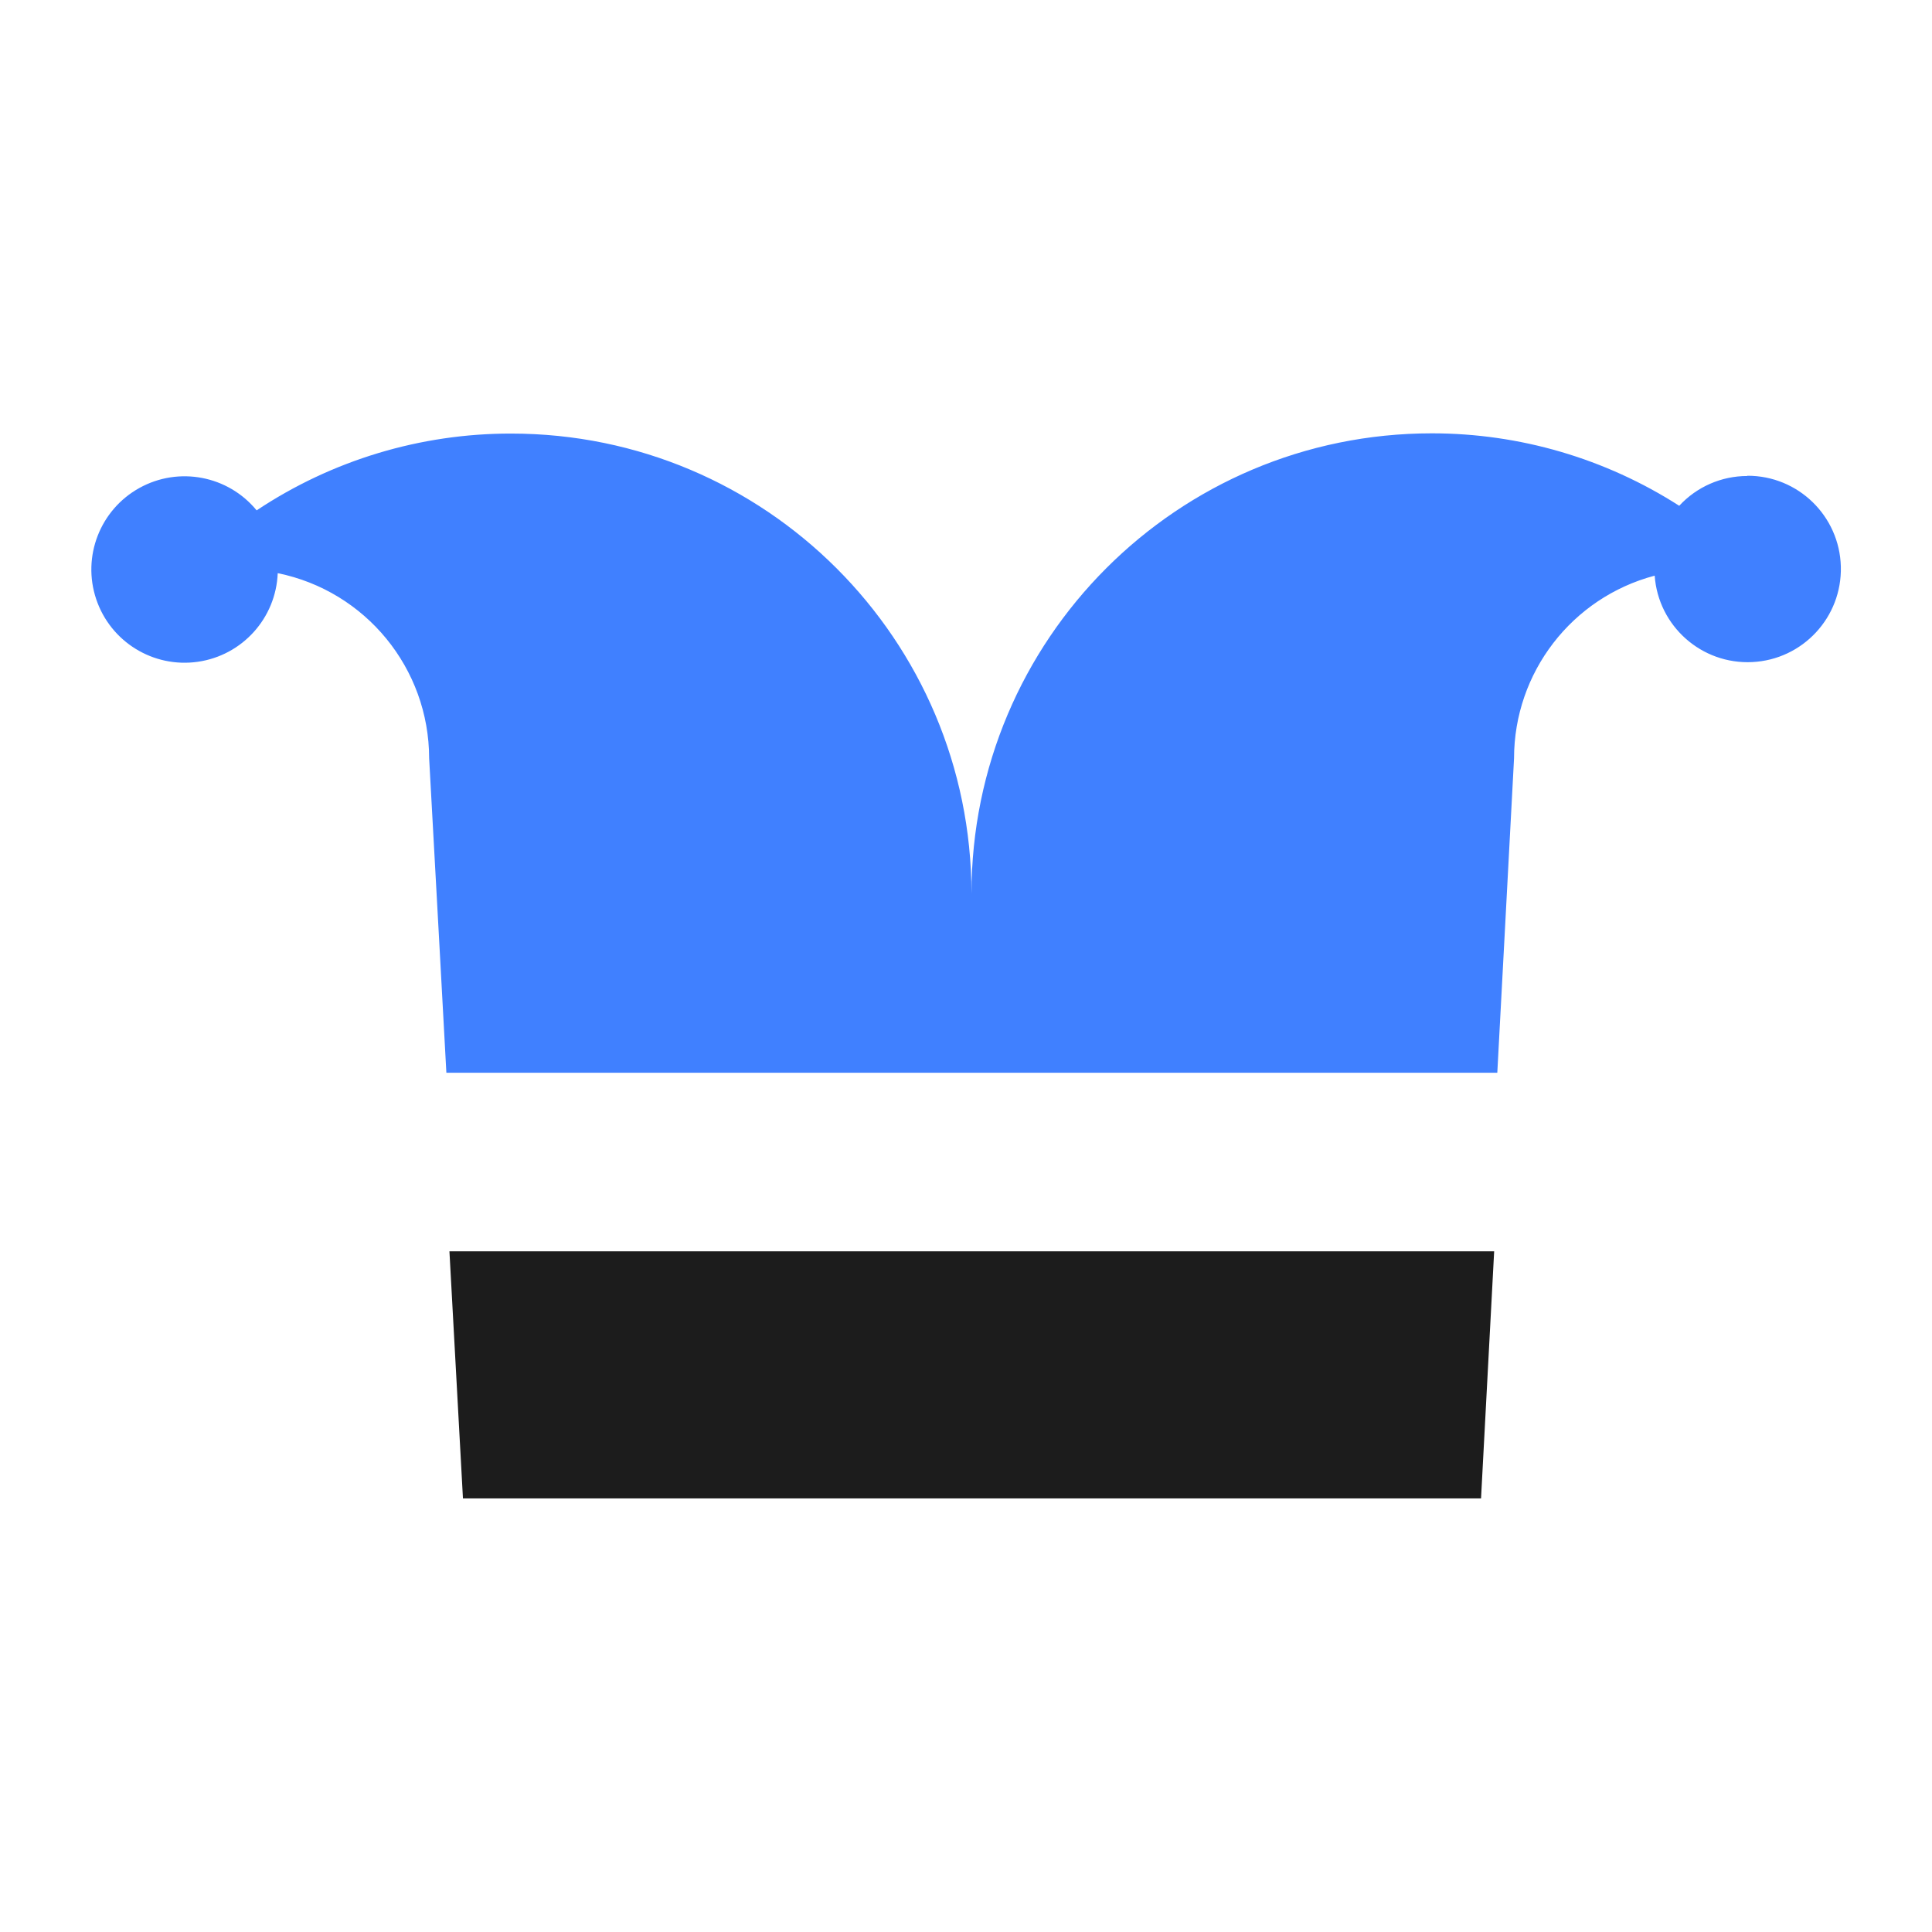
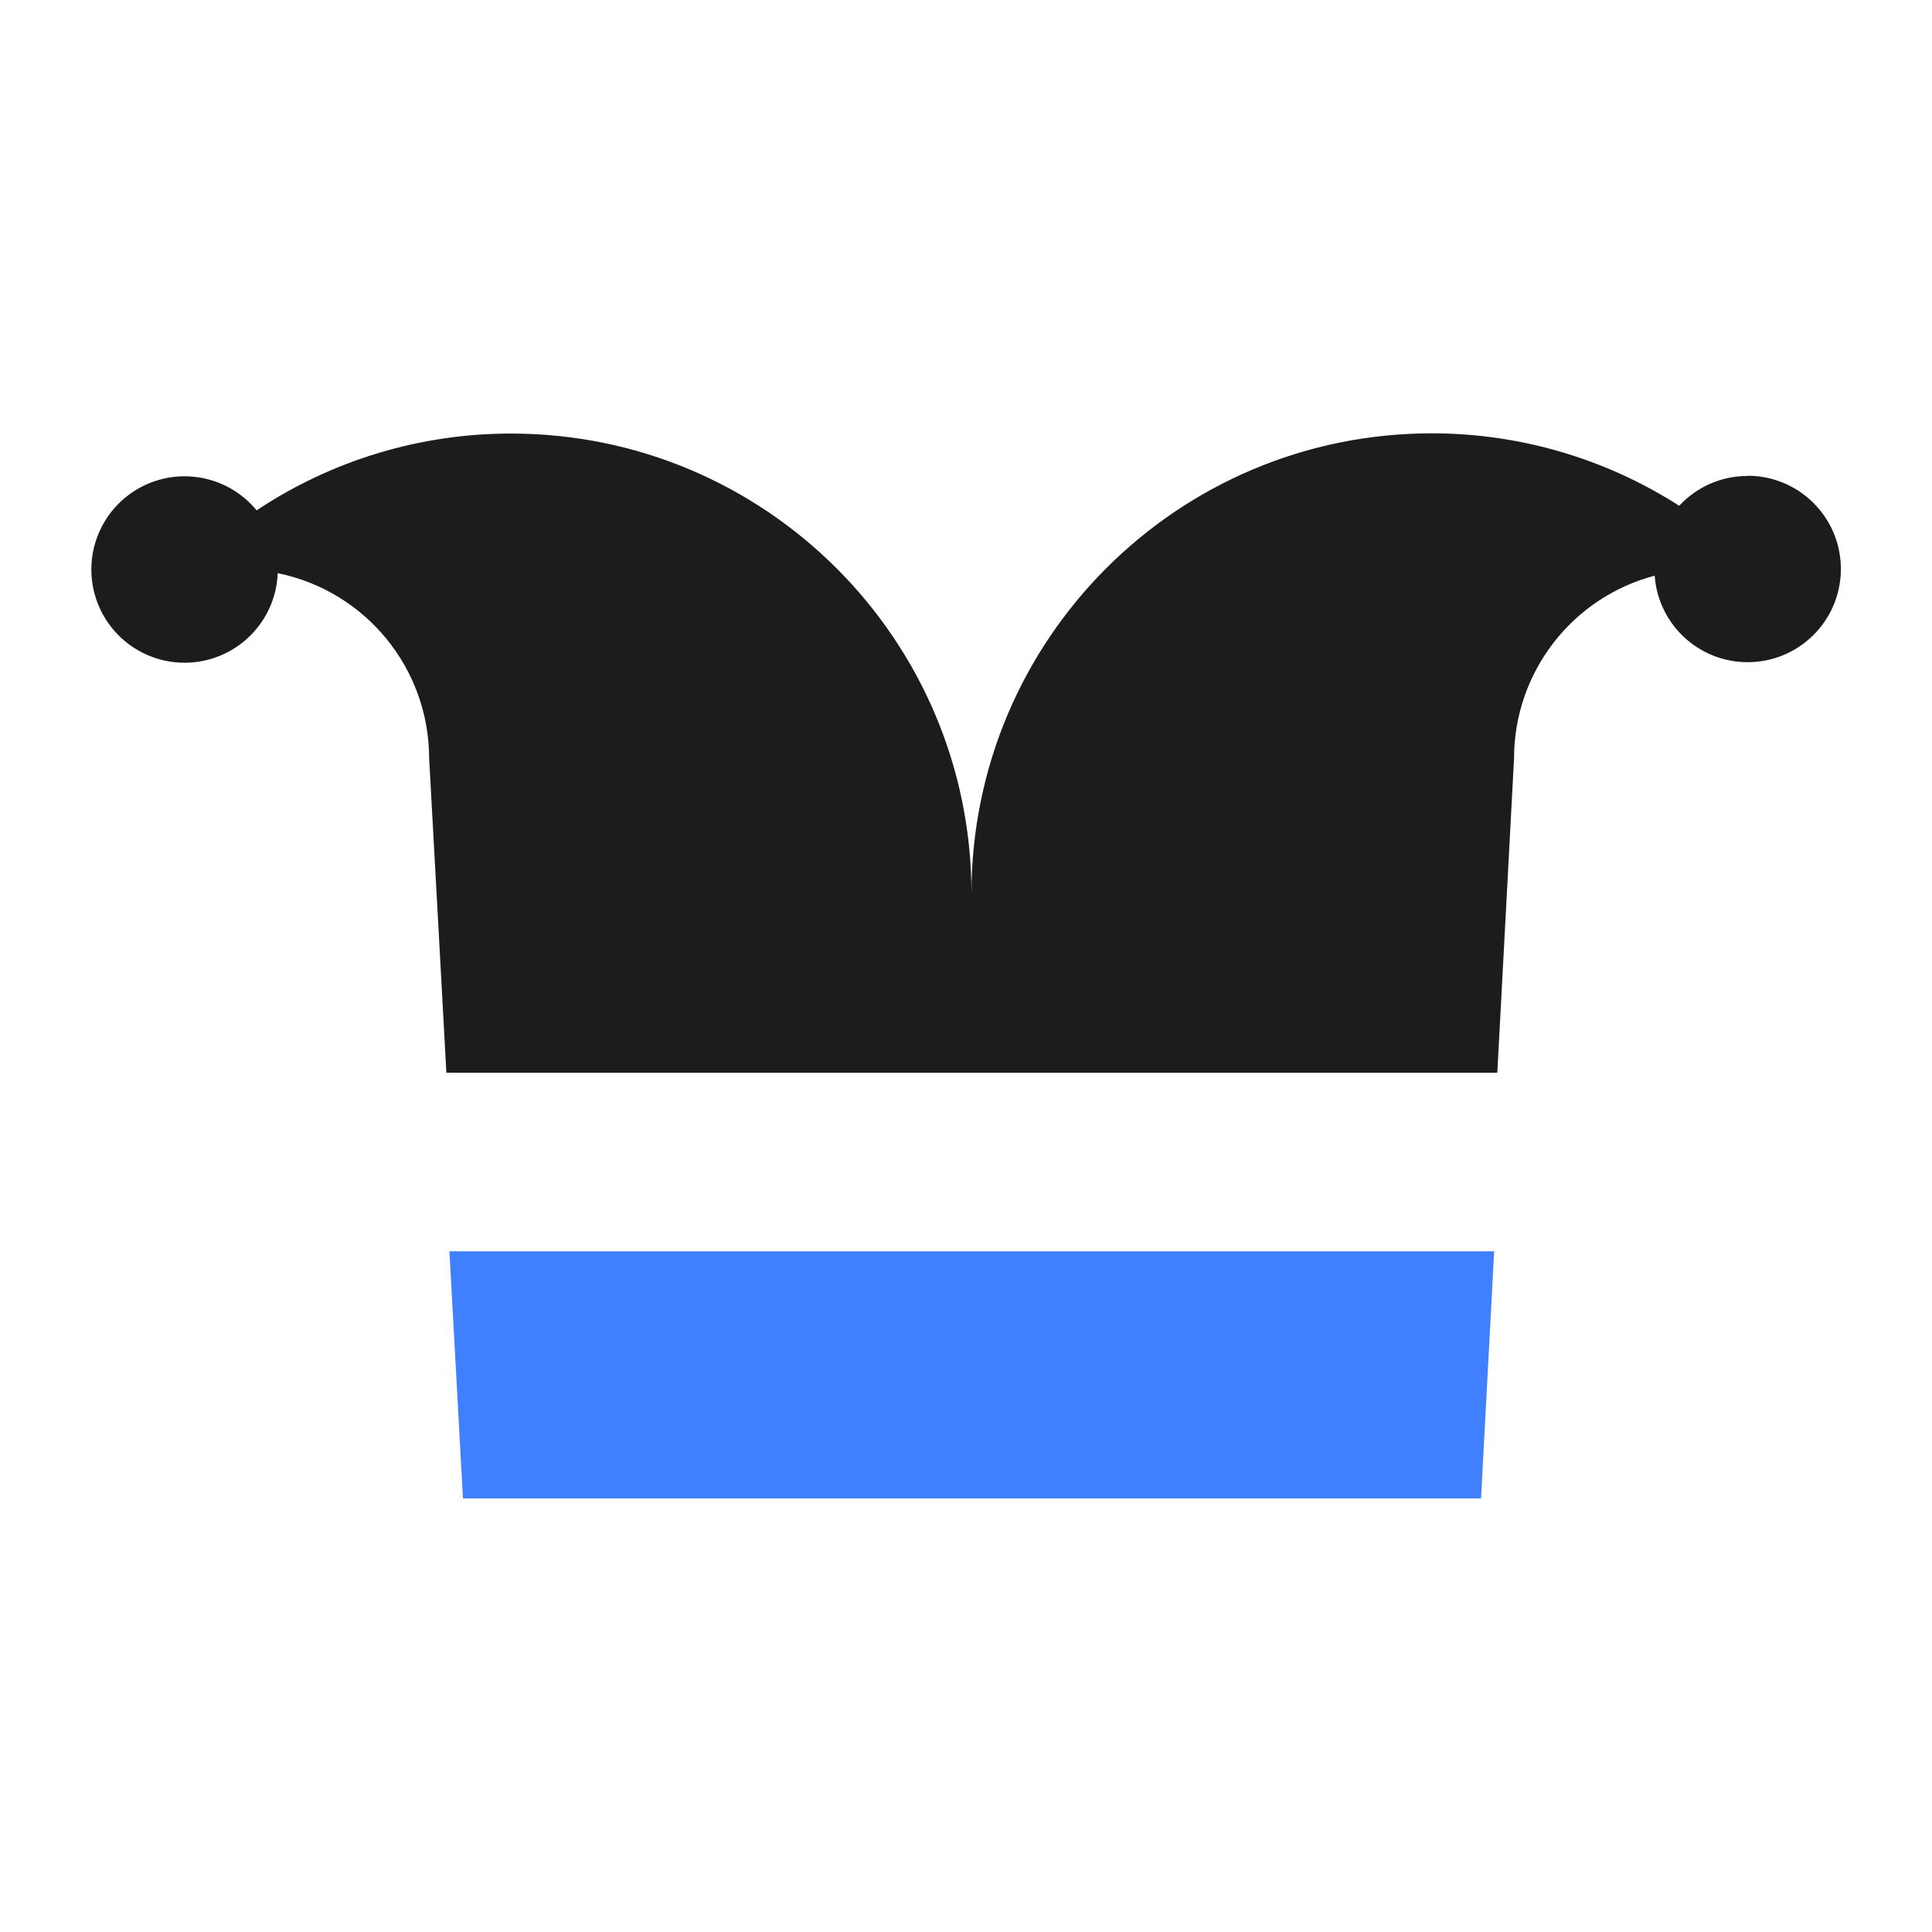
<svg xmlns="http://www.w3.org/2000/svg" id="图层_1" data-name="图层 1" viewBox="0 0 240 240">
  <defs>
    <style>.cls-1{fill:#1c1c1c;}.cls-2{fill:#4080ff;}</style>
  </defs>
-   <polygon class="cls-1" points="55.83 155.44 57.51 186.14 183.98 186.14 185.61 155.44 55.83 155.44" />
-   <path class="cls-2" d="M217.05,59.13a11.5,11.5,0,0,0-8.45,3.7,56.91,56.91,0,0,0-30.73-9h0a57.19,57.19,0,0,0-57.19,57.19A57.18,57.18,0,0,0,63.5,53.86h0A56.9,56.9,0,0,0,31.88,63.4a11.58,11.58,0,1,0,2.62,7.8,23.5,23.5,0,0,1,18.81,23l1.21,22,.93,17.06H186l.91-17.06,1.17-22a23.48,23.48,0,0,1,17.47-22.69,11.58,11.58,0,1,0,11.52-12.41Z" />
+   <polygon class="cls-2" points="55.83 155.44 57.51 186.14 183.98 186.14 185.61 155.44 55.83 155.44" />
+   <path class="cls-1" d="M217.05,59.13a11.5,11.5,0,0,0-8.45,3.7,56.91,56.91,0,0,0-30.73-9h0a57.19,57.19,0,0,0-57.19,57.19A57.18,57.18,0,0,0,63.5,53.86h0A56.9,56.9,0,0,0,31.88,63.4a11.58,11.58,0,1,0,2.62,7.8,23.5,23.5,0,0,1,18.81,23l1.21,22,.93,17.06H186l.91-17.06,1.17-22a23.48,23.48,0,0,1,17.47-22.69,11.58,11.58,0,1,0,11.52-12.41Z" />
</svg>
